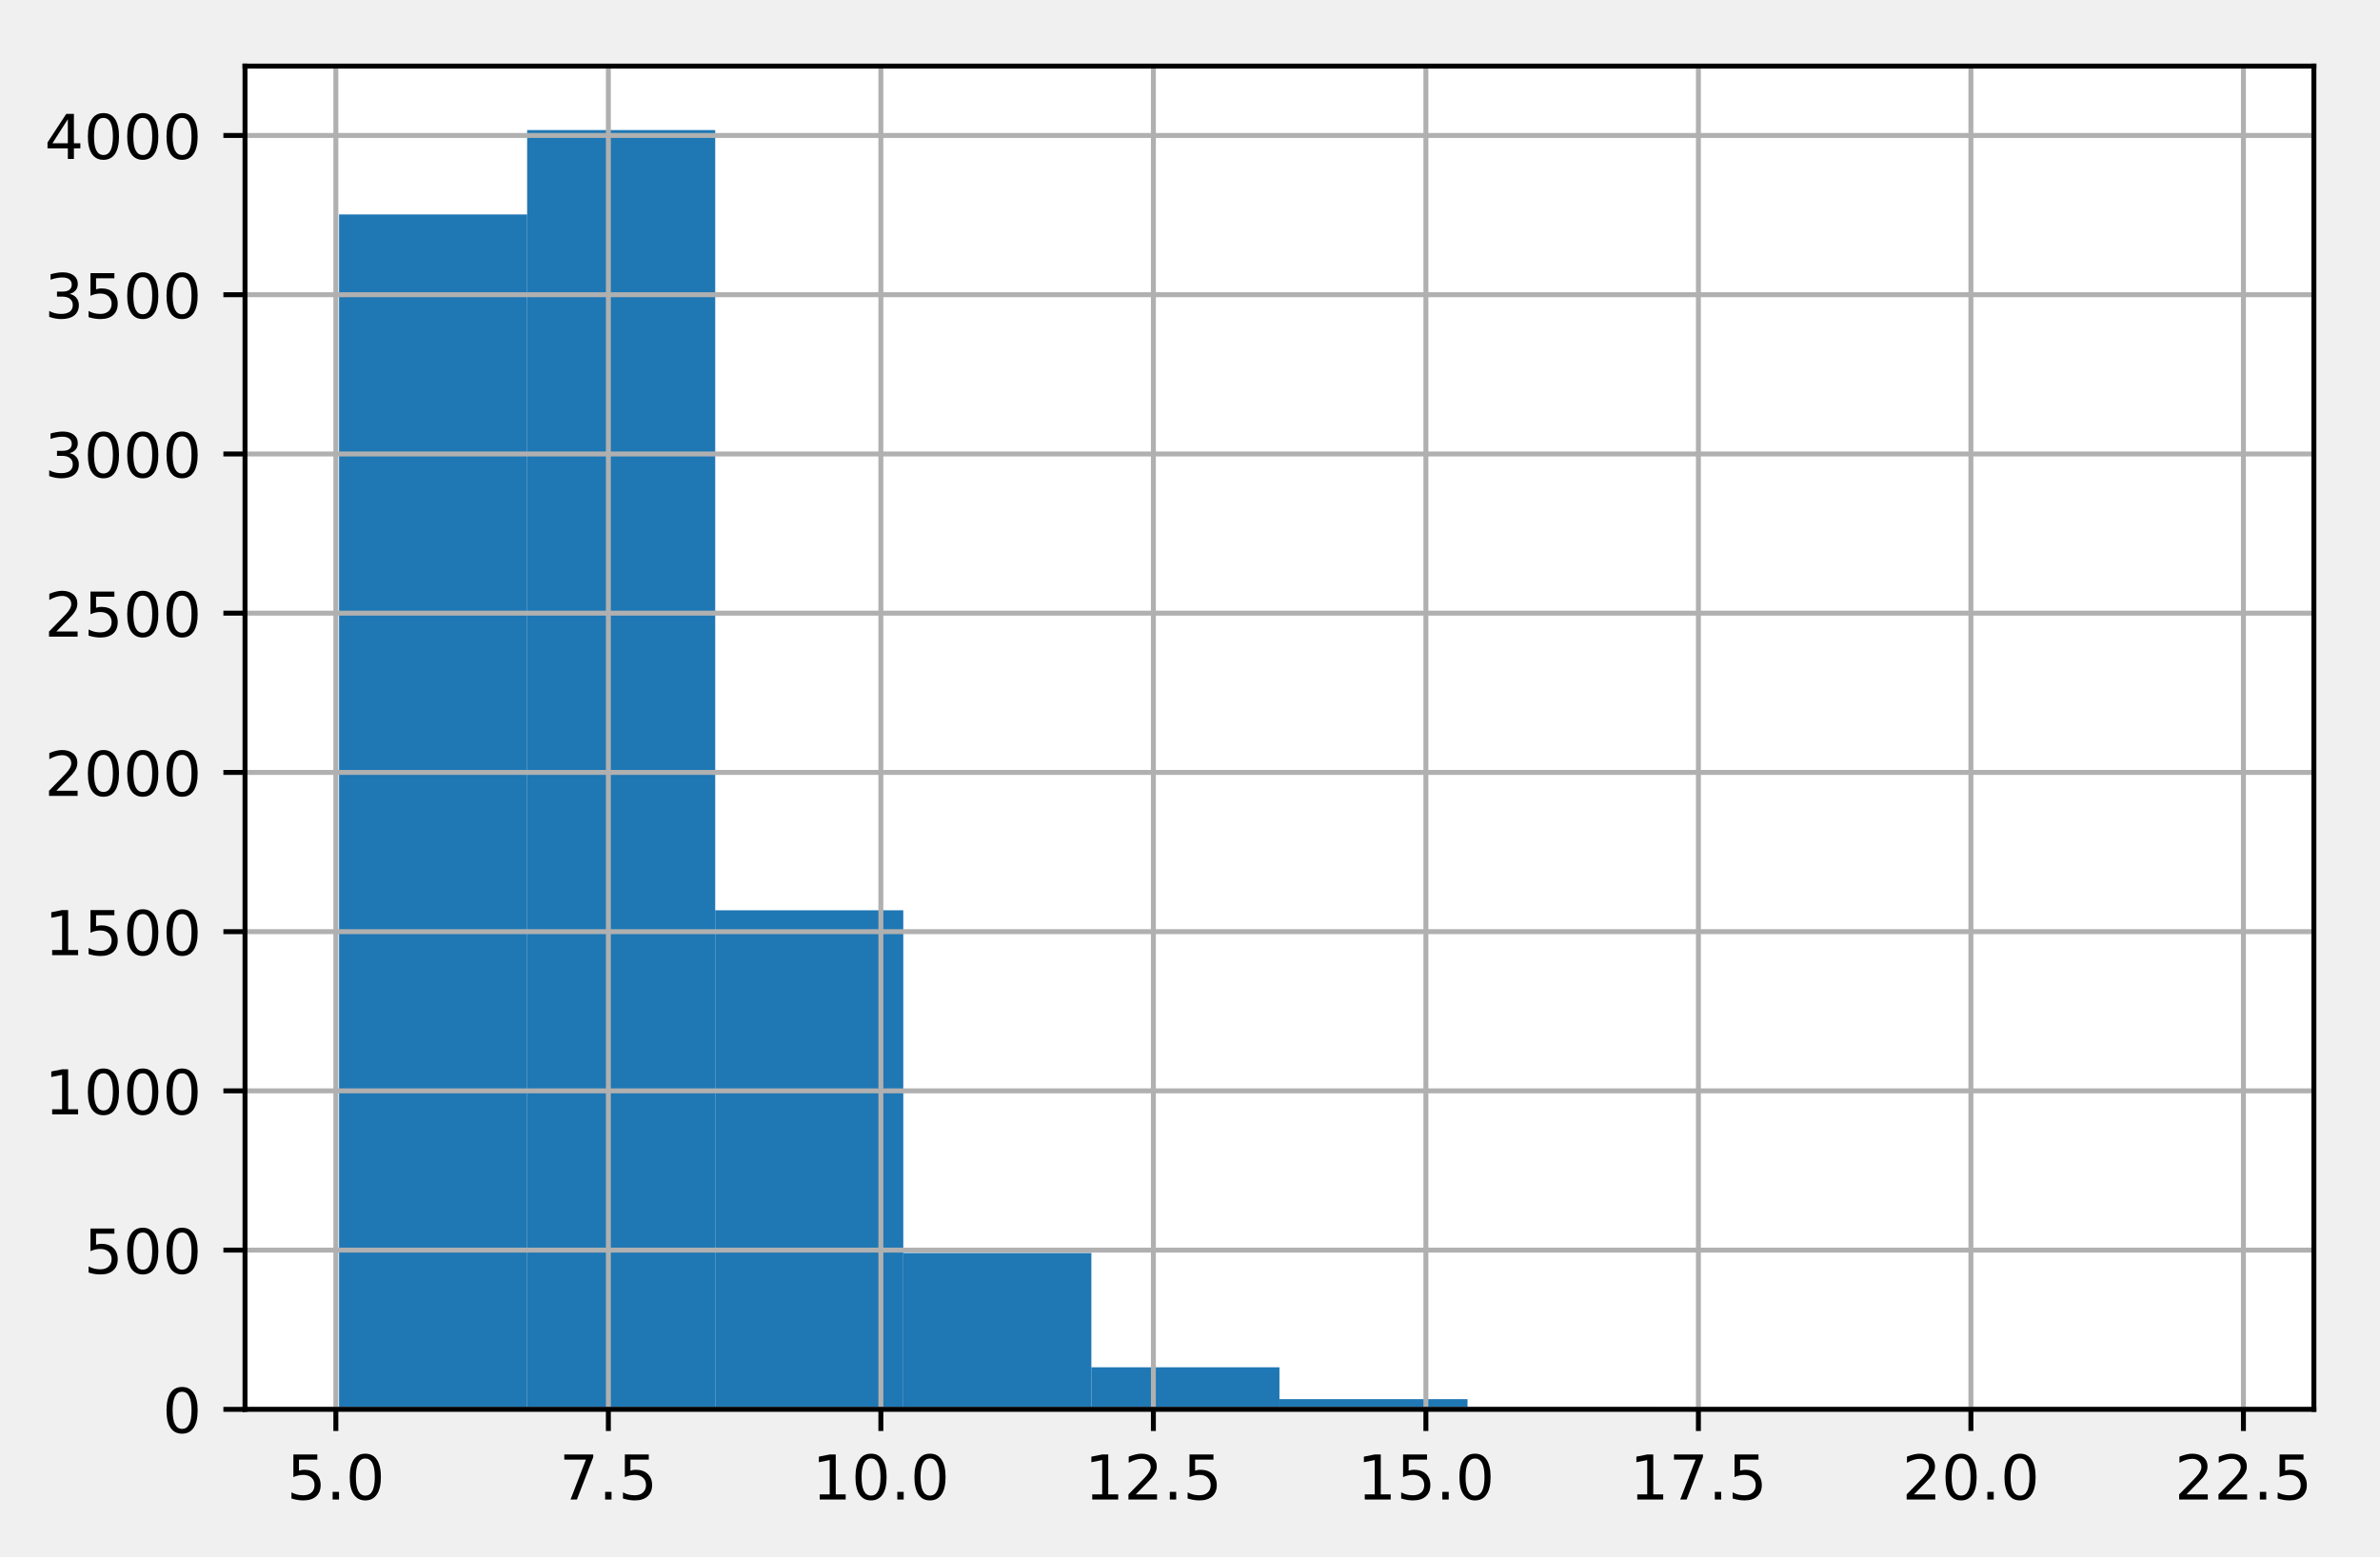
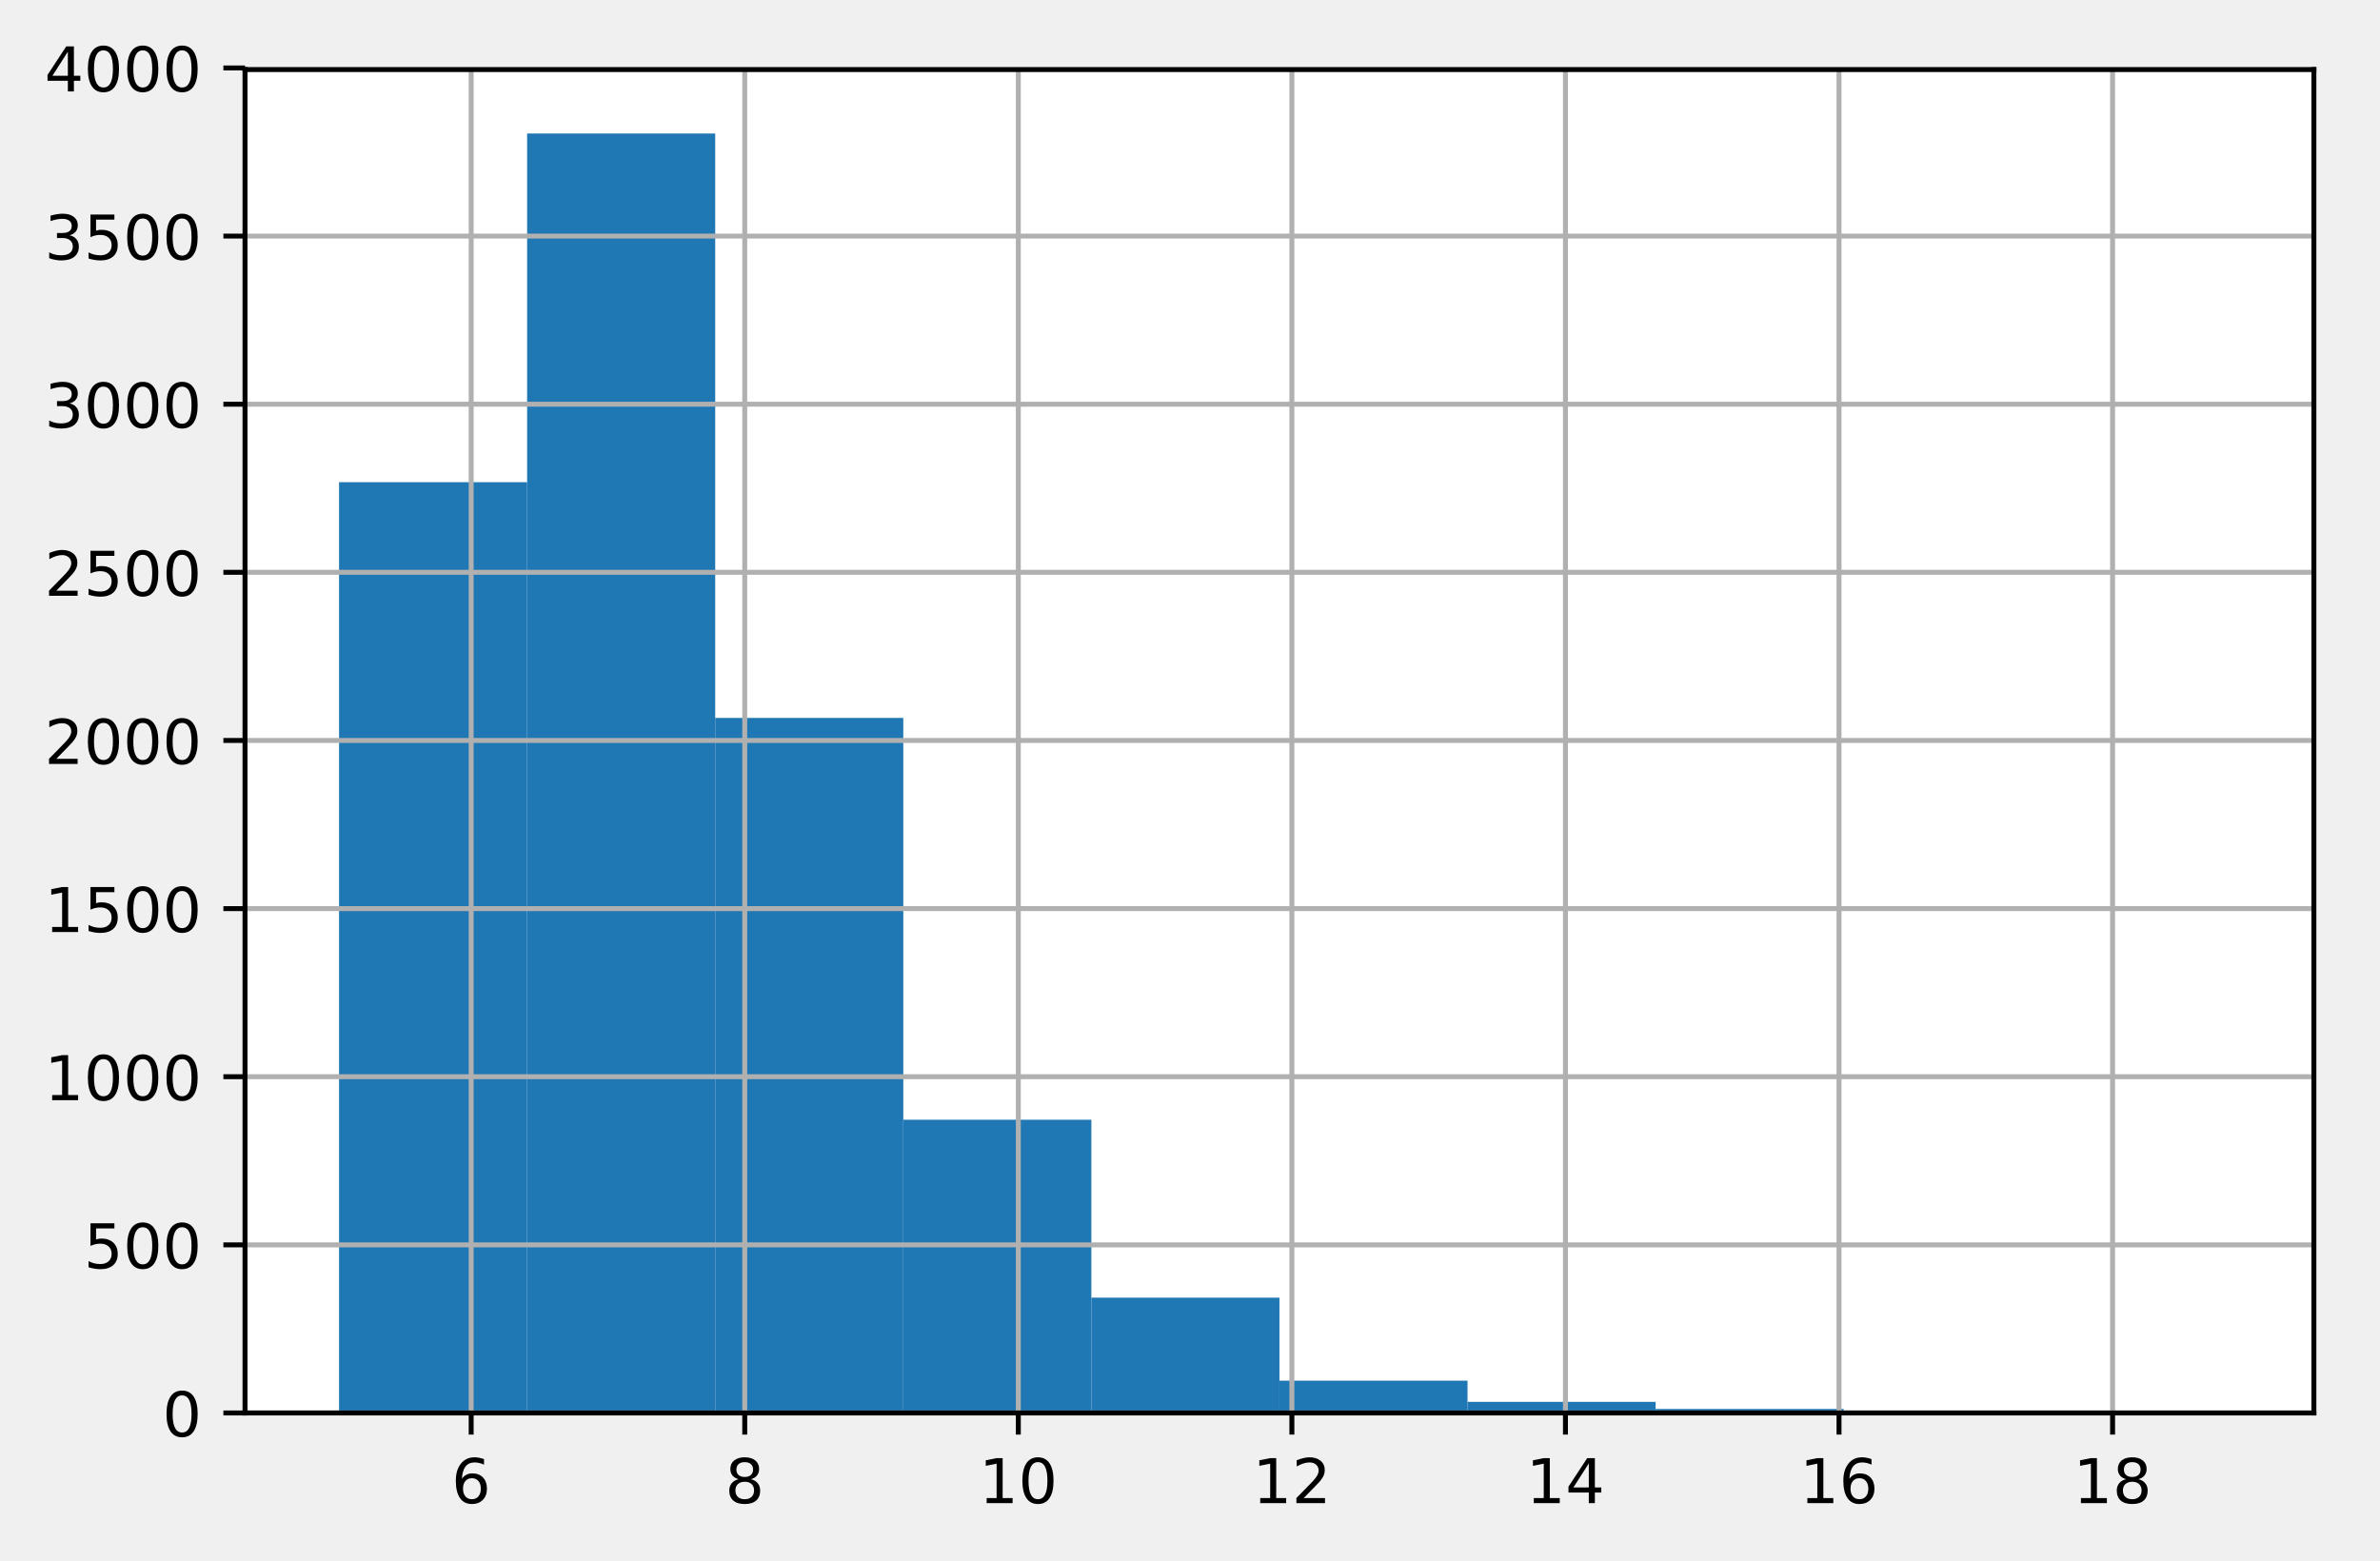
- <svg xmlns="http://www.w3.org/2000/svg" xmlns:xlink="http://www.w3.org/1999/xlink" height="252.018pt" version="1.1" viewBox="0 0 385.15 252.018" width="385.15pt">
+ <svg xmlns="http://www.w3.org/2000/svg" xmlns:xlink="http://www.w3.org/1999/xlink" height="252.576pt" version="1.1" viewBox="0 0 385.15 252.576" width="385.15pt">
  <defs>
    <style type="text/css">
*{stroke-linecap:butt;stroke-linejoin:round;}
  </style>
  </defs>
  <g id="figure_1">
    <g id="patch_1">
-       <path d="M -0 252.018  L 385.15 252.018  L 385.15 0  L -0 0  z " style="fill:none;" />
+       <path d="M -0 252.576  L 385.15 252.576  L 385.15 0  L -0 0  z " style="fill:none;" />
    </g>
    <g id="axes_1">
      <g id="patch_2">
-         <path d="M 39.65 228.14  L 374.45 228.14  L 374.45 10.7  L 39.65 10.7  z " style="fill:#ffffff;" />
+         <path d="M 39.65 228.698  L 374.45 228.698  L 374.45 11.258  L 39.65 11.258  z " style="fill:#ffffff;" />
      </g>
      <g id="patch_3">
-         <path clip-path="url(#pa275480038)" d="M 54.868 228.14  L 85.305 228.14  L 85.305 34.716  L 54.868 34.716  z " style="fill:#1f77b4;" />
+         <path clip-path="url(#p4408f7c7d6)" d="M 54.868 228.698  L 85.305 228.698  L 85.305 78.05  L 54.868 78.05  z " style="fill:#1f77b4;" />
      </g>
      <g id="patch_4">
-         <path clip-path="url(#pa275480038)" d="M 85.305 228.14  L 115.741 228.14  L 115.741 21.054  L 85.305 21.054  z " style="fill:#1f77b4;" />
+         <path clip-path="url(#p4408f7c7d6)" d="M 85.305 228.698  L 115.741 228.698  L 115.741 21.612  L 85.305 21.612  z " style="fill:#1f77b4;" />
      </g>
      <g id="patch_5">
-         <path clip-path="url(#pa275480038)" d="M 115.741 228.14  L 146.177 228.14  L 146.177 147.357  L 115.741 147.357  z " style="fill:#1f77b4;" />
+         <path clip-path="url(#p4408f7c7d6)" d="M 115.741 228.698  L 146.177 228.698  L 146.177 116.202  L 115.741 116.202  z " style="fill:#1f77b4;" />
      </g>
      <g id="patch_6">
-         <path clip-path="url(#pa275480038)" d="M 146.177 228.14  L 176.614 228.14  L 176.614 202.828  L 146.177 202.828  z " style="fill:#1f77b4;" />
+         <path clip-path="url(#p4408f7c7d6)" d="M 146.177 228.698  L 176.614 228.698  L 176.614 181.239  L 146.177 181.239  z " style="fill:#1f77b4;" />
      </g>
      <g id="patch_7">
-         <path clip-path="url(#pa275480038)" d="M 176.614 228.14  L 207.05 228.14  L 207.05 221.335  L 176.614 221.335  z " style="fill:#1f77b4;" />
+         <path clip-path="url(#p4408f7c7d6)" d="M 176.614 228.698  L 207.05 228.698  L 207.05 210.03  L 176.614 210.03  z " style="fill:#1f77b4;" />
      </g>
      <g id="patch_8">
-         <path clip-path="url(#pa275480038)" d="M 207.05 228.14  L 237.486 228.14  L 237.486 226.49  L 207.05 226.49  z " style="fill:#1f77b4;" />
+         <path clip-path="url(#p4408f7c7d6)" d="M 207.05 228.698  L 237.486 228.698  L 237.486 223.473  L 207.05 223.473  z " style="fill:#1f77b4;" />
      </g>
      <g id="patch_9">
-         <path clip-path="url(#pa275480038)" d="M 237.486 228.14  L 267.923 228.14  L 267.923 227.831  L 237.486 227.831  z " style="fill:#1f77b4;" />
+         <path clip-path="url(#p4408f7c7d6)" d="M 237.486 228.698  L 267.923 228.698  L 267.923 226.902  L 237.486 226.902  z " style="fill:#1f77b4;" />
      </g>
      <g id="patch_10">
-         <path clip-path="url(#pa275480038)" d="M 267.923 228.14  L 298.359 228.14  L 298.359 228.088  L 267.923 228.088  z " style="fill:#1f77b4;" />
+         <path clip-path="url(#p4408f7c7d6)" d="M 267.923 228.698  L 298.359 228.698  L 298.359 228.045  L 267.923 228.045  z " style="fill:#1f77b4;" />
      </g>
      <g id="patch_11">
-         <path clip-path="url(#pa275480038)" d="M 298.359 228.14  L 328.795 228.14  L 328.795 228.088  L 298.359 228.088  z " style="fill:#1f77b4;" />
+         <path clip-path="url(#p4408f7c7d6)" d="M 298.359 228.698  L 328.795 228.698  L 328.795 228.698  L 298.359 228.698  z " style="fill:#1f77b4;" />
      </g>
      <g id="patch_12">
-         <path clip-path="url(#pa275480038)" d="M 328.795 228.14  L 359.232 228.14  L 359.232 228.088  L 328.795 228.088  z " style="fill:#1f77b4;" />
+         <path clip-path="url(#p4408f7c7d6)" d="M 328.795 228.698  L 359.232 228.698  L 359.232 228.48  L 328.795 228.48  z " style="fill:#1f77b4;" />
      </g>
      <g id="matplotlib.axis_1">
        <g id="xtick_1">
          <g id="line2d_1">
-             <path clip-path="url(#pa275480038)" d="M 54.35 228.14  L 54.35 10.7  " style="fill:none;stroke:#b0b0b0;stroke-linecap:square;stroke-width:0.8;" />
+             <path clip-path="url(#p4408f7c7d6)" d="M 76.249 228.698  L 76.249 11.258  " style="fill:none;stroke:#b0b0b0;stroke-linecap:square;stroke-width:0.8;" />
          </g>
          <g id="line2d_2">
            <defs>
-               <path d="M 0 0  L 0 3.5  " id="m727f5067a8" style="stroke:#000000;stroke-width:0.8;" />
-             </defs>
-             <g>
-               <use style="stroke:#000000;stroke-width:0.8;" x="54.35" xlink:href="#m727f5067a8" y="228.14" />
+               <path d="M 0 0  L 0 3.5  " id="mef7805adc8" style="stroke:#000000;stroke-width:0.8;" />
+             </defs>
+             <g>
+               <use style="stroke:#000000;stroke-width:0.8;" x="76.249" xlink:href="#mef7805adc8" y="228.698" />
            </g>
          </g>
          <g id="text_1">
            <defs>
-               <path d="M 10.797 72.906  L 49.516 72.906  L 49.516 64.594  L 19.828 64.594  L 19.828 46.734  Q 21.969 47.469 24.109 47.828  Q 26.266 48.188 28.422 48.188  Q 40.625 48.188 47.75 41.5  Q 54.891 34.812 54.891 23.391  Q 54.891 11.625 47.562 5.094  Q 40.234 -1.422 26.906 -1.422  Q 22.312 -1.422 17.547 -0.641  Q 12.797 0.141 7.719 1.703  L 7.719 11.625  Q 12.109 9.234 16.797 8.062  Q 21.484 6.891 26.703 6.891  Q 35.156 6.891 40.078 11.328  Q 45.016 15.766 45.016 23.391  Q 45.016 31 40.078 35.438  Q 35.156 39.891 26.703 39.891  Q 22.75 39.891 18.812 39.016  Q 14.891 38.141 10.797 36.281  z " id="DejaVuSans-35" />
-               <path d="M 10.688 12.406  L 21 12.406  L 21 0  L 10.688 0  z " id="DejaVuSans-2e" />
-               <path d="M 31.781 66.406  Q 24.172 66.406 20.328 58.906  Q 16.5 51.422 16.5 36.375  Q 16.5 21.391 20.328 13.891  Q 24.172 6.391 31.781 6.391  Q 39.453 6.391 43.281 13.891  Q 47.125 21.391 47.125 36.375  Q 47.125 51.422 43.281 58.906  Q 39.453 66.406 31.781 66.406  z M 31.781 74.219  Q 44.047 74.219 50.516 64.516  Q 56.984 54.828 56.984 36.375  Q 56.984 17.969 50.516 8.266  Q 44.047 -1.422 31.781 -1.422  Q 19.531 -1.422 13.062 8.266  Q 6.594 17.969 6.594 36.375  Q 6.594 54.828 13.062 64.516  Q 19.531 74.219 31.781 74.219  z " id="DejaVuSans-30" />
-             </defs>
-             <g transform="translate(46.39826 242.7384)scale(0.1 -0.1)">
-               <use xlink:href="#DejaVuSans-35" />
-               <use x="63.623" xlink:href="#DejaVuSans-2e" />
-               <use x="95.41" xlink:href="#DejaVuSans-30" />
+               <path d="M 33.016 40.375  Q 26.375 40.375 22.484 35.828  Q 18.609 31.297 18.609 23.391  Q 18.609 15.531 22.484 10.953  Q 26.375 6.391 33.016 6.391  Q 39.656 6.391 43.531 10.953  Q 47.406 15.531 47.406 23.391  Q 47.406 31.297 43.531 35.828  Q 39.656 40.375 33.016 40.375  z M 52.594 71.297  L 52.594 62.312  Q 48.875 64.062 45.094 64.984  Q 41.312 65.922 37.594 65.922  Q 27.828 65.922 22.672 59.328  Q 17.531 52.734 16.797 39.406  Q 19.672 43.656 24.016 45.922  Q 28.375 48.188 33.594 48.188  Q 44.578 48.188 50.953 41.516  Q 57.328 34.859 57.328 23.391  Q 57.328 12.156 50.688 5.359  Q 44.047 -1.422 33.016 -1.422  Q 20.359 -1.422 13.672 8.266  Q 6.984 17.969 6.984 36.375  Q 6.984 53.656 15.188 63.938  Q 23.391 74.219 37.203 74.219  Q 40.922 74.219 44.703 73.484  Q 48.484 72.75 52.594 71.297  z " id="DejaVuSans-54" />
+             </defs>
+             <g transform="translate(73.06754 243.2962)scale(0.1 -0.1)">
+               <use xlink:href="#DejaVuSans-54" />
            </g>
          </g>
        </g>
        <g id="xtick_2">
          <g id="line2d_3">
-             <path clip-path="url(#pa275480038)" d="M 98.45 228.14  L 98.45 10.7  " style="fill:none;stroke:#b0b0b0;stroke-linecap:square;stroke-width:0.8;" />
+             <path clip-path="url(#p4408f7c7d6)" d="M 120.52 228.698  L 120.52 11.258  " style="fill:none;stroke:#b0b0b0;stroke-linecap:square;stroke-width:0.8;" />
          </g>
          <g id="line2d_4">
            <g>
-               <use style="stroke:#000000;stroke-width:0.8;" x="98.45" xlink:href="#m727f5067a8" y="228.14" />
+               <use style="stroke:#000000;stroke-width:0.8;" x="120.52" xlink:href="#mef7805adc8" y="228.698" />
            </g>
          </g>
          <g id="text_2">
            <defs>
-               <path d="M 8.203 72.906  L 55.078 72.906  L 55.078 68.703  L 28.609 0  L 18.312 0  L 43.219 64.594  L 8.203 64.594  z " id="DejaVuSans-37" />
-             </defs>
-             <g transform="translate(90.49803 242.7384)scale(0.1 -0.1)">
-               <use xlink:href="#DejaVuSans-37" />
-               <use x="63.623" xlink:href="#DejaVuSans-2e" />
-               <use x="95.41" xlink:href="#DejaVuSans-35" />
+               <path d="M 31.781 34.625  Q 24.75 34.625 20.719 30.859  Q 16.703 27.094 16.703 20.516  Q 16.703 13.922 20.719 10.156  Q 24.75 6.391 31.781 6.391  Q 38.812 6.391 42.859 10.172  Q 46.922 13.969 46.922 20.516  Q 46.922 27.094 42.891 30.859  Q 38.875 34.625 31.781 34.625  z M 21.922 38.812  Q 15.578 40.375 12.031 44.719  Q 8.5 49.078 8.5 55.328  Q 8.5 64.062 14.719 69.141  Q 20.953 74.219 31.781 74.219  Q 42.672 74.219 48.875 69.141  Q 55.078 64.062 55.078 55.328  Q 55.078 49.078 51.531 44.719  Q 48 40.375 41.703 38.812  Q 48.828 37.156 52.797 32.312  Q 56.781 27.484 56.781 20.516  Q 56.781 9.906 50.312 4.234  Q 43.844 -1.422 31.781 -1.422  Q 19.734 -1.422 13.25 4.234  Q 6.781 9.906 6.781 20.516  Q 6.781 27.484 10.781 32.312  Q 14.797 37.156 21.922 38.812  z M 18.312 54.391  Q 18.312 48.734 21.844 45.562  Q 25.391 42.391 31.781 42.391  Q 38.141 42.391 41.719 45.562  Q 45.312 48.734 45.312 54.391  Q 45.312 60.062 41.719 63.234  Q 38.141 66.406 31.781 66.406  Q 25.391 66.406 21.844 63.234  Q 18.312 60.062 18.312 54.391  z " id="DejaVuSans-56" />
+             </defs>
+             <g transform="translate(117.3386 243.2962)scale(0.1 -0.1)">
+               <use xlink:href="#DejaVuSans-56" />
            </g>
          </g>
        </g>
        <g id="xtick_3">
          <g id="line2d_5">
-             <path clip-path="url(#pa275480038)" d="M 142.549 228.14  L 142.549 10.7  " style="fill:none;stroke:#b0b0b0;stroke-linecap:square;stroke-width:0.8;" />
+             <path clip-path="url(#p4408f7c7d6)" d="M 164.791 228.698  L 164.791 11.258  " style="fill:none;stroke:#b0b0b0;stroke-linecap:square;stroke-width:0.8;" />
          </g>
          <g id="line2d_6">
            <g>
-               <use style="stroke:#000000;stroke-width:0.8;" x="142.549" xlink:href="#m727f5067a8" y="228.14" />
+               <use style="stroke:#000000;stroke-width:0.8;" x="164.791" xlink:href="#mef7805adc8" y="228.698" />
            </g>
          </g>
          <g id="text_3">
            <defs>
-               <path d="M 12.406 8.297  L 28.516 8.297  L 28.516 63.922  L 10.984 60.406  L 10.984 69.391  L 28.422 72.906  L 38.281 72.906  L 38.281 8.297  L 54.391 8.297  L 54.391 0  L 12.406 0  z " id="DejaVuSans-31" />
-             </defs>
-             <g transform="translate(131.4166 242.7384)scale(0.1 -0.1)">
-               <use xlink:href="#DejaVuSans-31" />
-               <use x="63.623" xlink:href="#DejaVuSans-30" />
-               <use x="127.246" xlink:href="#DejaVuSans-2e" />
-               <use x="159.033" xlink:href="#DejaVuSans-30" />
+               <path d="M 12.406 8.297  L 28.516 8.297  L 28.516 63.922  L 10.984 60.406  L 10.984 69.391  L 28.422 72.906  L 38.281 72.906  L 38.281 8.297  L 54.391 8.297  L 54.391 0  L 12.406 0  z " id="DejaVuSans-49" />
+               <path d="M 31.781 66.406  Q 24.172 66.406 20.328 58.906  Q 16.5 51.422 16.5 36.375  Q 16.5 21.391 20.328 13.891  Q 24.172 6.391 31.781 6.391  Q 39.453 6.391 43.281 13.891  Q 47.125 21.391 47.125 36.375  Q 47.125 51.422 43.281 58.906  Q 39.453 66.406 31.781 66.406  z M 31.781 74.219  Q 44.047 74.219 50.516 64.516  Q 56.984 54.828 56.984 36.375  Q 56.984 17.969 50.516 8.266  Q 44.047 -1.422 31.781 -1.422  Q 19.531 -1.422 13.062 8.266  Q 6.594 17.969 6.594 36.375  Q 6.594 54.828 13.062 64.516  Q 19.531 74.219 31.781 74.219  z " id="DejaVuSans-48" />
+             </defs>
+             <g transform="translate(158.4284 243.2962)scale(0.1 -0.1)">
+               <use xlink:href="#DejaVuSans-49" />
+               <use x="63.623" xlink:href="#DejaVuSans-48" />
            </g>
          </g>
        </g>
        <g id="xtick_4">
          <g id="line2d_7">
-             <path clip-path="url(#pa275480038)" d="M 186.649 228.14  L 186.649 10.7  " style="fill:none;stroke:#b0b0b0;stroke-linecap:square;stroke-width:0.8;" />
+             <path clip-path="url(#p4408f7c7d6)" d="M 209.062 228.698  L 209.062 11.258  " style="fill:none;stroke:#b0b0b0;stroke-linecap:square;stroke-width:0.8;" />
          </g>
          <g id="line2d_8">
            <g>
-               <use style="stroke:#000000;stroke-width:0.8;" x="186.649" xlink:href="#m727f5067a8" y="228.14" />
+               <use style="stroke:#000000;stroke-width:0.8;" x="209.062" xlink:href="#mef7805adc8" y="228.698" />
            </g>
          </g>
          <g id="text_4">
            <defs>
-               <path d="M 19.188 8.297  L 53.609 8.297  L 53.609 0  L 7.328 0  L 7.328 8.297  Q 12.938 14.109 22.625 23.891  Q 32.328 33.688 34.812 36.531  Q 39.547 41.844 41.422 45.531  Q 43.312 49.219 43.312 52.781  Q 43.312 58.594 39.234 62.25  Q 35.156 65.922 28.609 65.922  Q 23.969 65.922 18.812 64.312  Q 13.672 62.703 7.812 59.422  L 7.812 69.391  Q 13.766 71.781 18.938 73  Q 24.125 74.219 28.422 74.219  Q 39.75 74.219 46.484 68.547  Q 53.219 62.891 53.219 53.422  Q 53.219 48.922 51.531 44.891  Q 49.859 40.875 45.406 35.406  Q 44.188 33.984 37.641 27.219  Q 31.109 20.453 19.188 8.297  z " id="DejaVuSans-32" />
-             </defs>
-             <g transform="translate(175.5163 242.7384)scale(0.1 -0.1)">
-               <use xlink:href="#DejaVuSans-31" />
-               <use x="63.623" xlink:href="#DejaVuSans-32" />
-               <use x="127.246" xlink:href="#DejaVuSans-2e" />
-               <use x="159.033" xlink:href="#DejaVuSans-35" />
+               <path d="M 19.188 8.297  L 53.609 8.297  L 53.609 0  L 7.328 0  L 7.328 8.297  Q 12.938 14.109 22.625 23.891  Q 32.328 33.688 34.812 36.531  Q 39.547 41.844 41.422 45.531  Q 43.312 49.219 43.312 52.781  Q 43.312 58.594 39.234 62.25  Q 35.156 65.922 28.609 65.922  Q 23.969 65.922 18.812 64.312  Q 13.672 62.703 7.812 59.422  L 7.812 69.391  Q 13.766 71.781 18.938 73  Q 24.125 74.219 28.422 74.219  Q 39.75 74.219 46.484 68.547  Q 53.219 62.891 53.219 53.422  Q 53.219 48.922 51.531 44.891  Q 49.859 40.875 45.406 35.406  Q 44.188 33.984 37.641 27.219  Q 31.109 20.453 19.188 8.297  z " id="DejaVuSans-50" />
+             </defs>
+             <g transform="translate(202.6994 243.2962)scale(0.1 -0.1)">
+               <use xlink:href="#DejaVuSans-49" />
+               <use x="63.623" xlink:href="#DejaVuSans-50" />
            </g>
          </g>
        </g>
        <g id="xtick_5">
          <g id="line2d_9">
-             <path clip-path="url(#pa275480038)" d="M 230.749 228.14  L 230.749 10.7  " style="fill:none;stroke:#b0b0b0;stroke-linecap:square;stroke-width:0.8;" />
+             <path clip-path="url(#p4408f7c7d6)" d="M 253.333 228.698  L 253.333 11.258  " style="fill:none;stroke:#b0b0b0;stroke-linecap:square;stroke-width:0.8;" />
          </g>
          <g id="line2d_10">
            <g>
-               <use style="stroke:#000000;stroke-width:0.8;" x="230.749" xlink:href="#m727f5067a8" y="228.14" />
+               <use style="stroke:#000000;stroke-width:0.8;" x="253.333" xlink:href="#mef7805adc8" y="228.698" />
            </g>
          </g>
          <g id="text_5">
-             <g transform="translate(219.6161 242.7384)scale(0.1 -0.1)">
-               <use xlink:href="#DejaVuSans-31" />
-               <use x="63.623" xlink:href="#DejaVuSans-35" />
-               <use x="127.246" xlink:href="#DejaVuSans-2e" />
-               <use x="159.033" xlink:href="#DejaVuSans-30" />
+             <defs>
+               <path d="M 37.797 64.312  L 12.891 25.391  L 37.797 25.391  z M 35.203 72.906  L 47.609 72.906  L 47.609 25.391  L 58.016 25.391  L 58.016 17.188  L 47.609 17.188  L 47.609 0  L 37.797 0  L 37.797 17.188  L 4.891 17.188  L 4.891 26.703  z " id="DejaVuSans-52" />
+             </defs>
+             <g transform="translate(246.9705 243.2962)scale(0.1 -0.1)">
+               <use xlink:href="#DejaVuSans-49" />
+               <use x="63.623" xlink:href="#DejaVuSans-52" />
            </g>
          </g>
        </g>
        <g id="xtick_6">
          <g id="line2d_11">
-             <path clip-path="url(#pa275480038)" d="M 274.849 228.14  L 274.849 10.7  " style="fill:none;stroke:#b0b0b0;stroke-linecap:square;stroke-width:0.8;" />
+             <path clip-path="url(#p4408f7c7d6)" d="M 297.604 228.698  L 297.604 11.258  " style="fill:none;stroke:#b0b0b0;stroke-linecap:square;stroke-width:0.8;" />
          </g>
          <g id="line2d_12">
            <g>
-               <use style="stroke:#000000;stroke-width:0.8;" x="274.849" xlink:href="#m727f5067a8" y="228.14" />
+               <use style="stroke:#000000;stroke-width:0.8;" x="297.604" xlink:href="#mef7805adc8" y="228.698" />
            </g>
          </g>
          <g id="text_6">
-             <g transform="translate(263.7159 242.7384)scale(0.1 -0.1)">
-               <use xlink:href="#DejaVuSans-31" />
-               <use x="63.623" xlink:href="#DejaVuSans-37" />
-               <use x="127.246" xlink:href="#DejaVuSans-2e" />
-               <use x="159.033" xlink:href="#DejaVuSans-35" />
+             <g transform="translate(291.2415 243.2962)scale(0.1 -0.1)">
+               <use xlink:href="#DejaVuSans-49" />
+               <use x="63.623" xlink:href="#DejaVuSans-54" />
            </g>
          </g>
        </g>
        <g id="xtick_7">
          <g id="line2d_13">
-             <path clip-path="url(#pa275480038)" d="M 318.948 228.14  L 318.948 10.7  " style="fill:none;stroke:#b0b0b0;stroke-linecap:square;stroke-width:0.8;" />
+             <path clip-path="url(#p4408f7c7d6)" d="M 341.875 228.698  L 341.875 11.258  " style="fill:none;stroke:#b0b0b0;stroke-linecap:square;stroke-width:0.8;" />
          </g>
          <g id="line2d_14">
            <g>
-               <use style="stroke:#000000;stroke-width:0.8;" x="318.948" xlink:href="#m727f5067a8" y="228.14" />
+               <use style="stroke:#000000;stroke-width:0.8;" x="341.875" xlink:href="#mef7805adc8" y="228.698" />
            </g>
          </g>
          <g id="text_7">
-             <g transform="translate(307.8156 242.7384)scale(0.1 -0.1)">
-               <use xlink:href="#DejaVuSans-32" />
-               <use x="63.623" xlink:href="#DejaVuSans-30" />
-               <use x="127.246" xlink:href="#DejaVuSans-2e" />
-               <use x="159.033" xlink:href="#DejaVuSans-30" />
-             </g>
-           </g>
-         </g>
-         <g id="xtick_8">
-           <g id="line2d_15">
-             <path clip-path="url(#pa275480038)" d="M 363.048 228.14  L 363.048 10.7  " style="fill:none;stroke:#b0b0b0;stroke-linecap:square;stroke-width:0.8;" />
-           </g>
-           <g id="line2d_16">
-             <g>
-               <use style="stroke:#000000;stroke-width:0.8;" x="363.048" xlink:href="#m727f5067a8" y="228.14" />
-             </g>
-           </g>
-           <g id="text_8">
-             <g transform="translate(351.9154 242.7384)scale(0.1 -0.1)">
-               <use xlink:href="#DejaVuSans-32" />
-               <use x="63.623" xlink:href="#DejaVuSans-32" />
-               <use x="127.246" xlink:href="#DejaVuSans-2e" />
-               <use x="159.033" xlink:href="#DejaVuSans-35" />
+             <g transform="translate(335.5126 243.2962)scale(0.1 -0.1)">
+               <use xlink:href="#DejaVuSans-49" />
+               <use x="63.623" xlink:href="#DejaVuSans-56" />
            </g>
          </g>
        </g>
      </g>
      <g id="matplotlib.axis_2">
        <g id="ytick_1">
+           <g id="line2d_15">
+             <path clip-path="url(#p4408f7c7d6)" d="M 39.65 228.698  L 374.45 228.698  " style="fill:none;stroke:#b0b0b0;stroke-linecap:square;stroke-width:0.8;" />
+           </g>
+           <g id="line2d_16">
+             <defs>
+               <path d="M 0 0  L -3.5 0  " id="mc14fed74ee" style="stroke:#000000;stroke-width:0.8;" />
+             </defs>
+             <g>
+               <use style="stroke:#000000;stroke-width:0.8;" x="39.65" xlink:href="#mc14fed74ee" y="228.698" />
+             </g>
+           </g>
+           <g id="text_8">
+             <g transform="translate(26.2875 232.497)scale(0.1 -0.1)">
+               <use xlink:href="#DejaVuSans-48" />
+             </g>
+           </g>
+         </g>
+         <g id="ytick_2">
          <g id="line2d_17">
-             <path clip-path="url(#pa275480038)" d="M 39.65 228.14  L 374.45 228.14  " style="fill:none;stroke:#b0b0b0;stroke-linecap:square;stroke-width:0.8;" />
+             <path clip-path="url(#p4408f7c7d6)" d="M 39.65 201.485  L 374.45 201.485  " style="fill:none;stroke:#b0b0b0;stroke-linecap:square;stroke-width:0.8;" />
          </g>
          <g id="line2d_18">
-             <defs>
-               <path d="M 0 0  L -3.5 0  " id="m32fafc30b2" style="stroke:#000000;stroke-width:0.8;" />
-             </defs>
-             <g>
-               <use style="stroke:#000000;stroke-width:0.8;" x="39.65" xlink:href="#m32fafc30b2" y="228.14" />
+             <g>
+               <use style="stroke:#000000;stroke-width:0.8;" x="39.65" xlink:href="#mc14fed74ee" y="201.485" />
            </g>
          </g>
          <g id="text_9">
-             <g transform="translate(26.2875 231.9392)scale(0.1 -0.1)">
-               <use xlink:href="#DejaVuSans-30" />
-             </g>
-           </g>
-         </g>
-         <g id="ytick_2">
+             <defs>
+               <path d="M 10.797 72.906  L 49.516 72.906  L 49.516 64.594  L 19.828 64.594  L 19.828 46.734  Q 21.969 47.469 24.109 47.828  Q 26.266 48.188 28.422 48.188  Q 40.625 48.188 47.75 41.5  Q 54.891 34.812 54.891 23.391  Q 54.891 11.625 47.562 5.094  Q 40.234 -1.422 26.906 -1.422  Q 22.312 -1.422 17.547 -0.641  Q 12.797 0.141 7.719 1.703  L 7.719 11.625  Q 12.109 9.234 16.797 8.062  Q 21.484 6.891 26.703 6.891  Q 35.156 6.891 40.078 11.328  Q 45.016 15.766 45.016 23.391  Q 45.016 31 40.078 35.438  Q 35.156 39.891 26.703 39.891  Q 22.75 39.891 18.812 39.016  Q 14.891 38.141 10.797 36.281  z " id="DejaVuSans-53" />
+             </defs>
+             <g transform="translate(13.5625 205.2846)scale(0.1 -0.1)">
+               <use xlink:href="#DejaVuSans-53" />
+               <use x="63.623" xlink:href="#DejaVuSans-48" />
+               <use x="127.246" xlink:href="#DejaVuSans-48" />
+             </g>
+           </g>
+         </g>
+         <g id="ytick_3">
          <g id="line2d_19">
-             <path clip-path="url(#pa275480038)" d="M 39.65 202.364  L 374.45 202.364  " style="fill:none;stroke:#b0b0b0;stroke-linecap:square;stroke-width:0.8;" />
+             <path clip-path="url(#p4408f7c7d6)" d="M 39.65 174.273  L 374.45 174.273  " style="fill:none;stroke:#b0b0b0;stroke-linecap:square;stroke-width:0.8;" />
          </g>
          <g id="line2d_20">
            <g>
-               <use style="stroke:#000000;stroke-width:0.8;" x="39.65" xlink:href="#m32fafc30b2" y="202.364" />
+               <use style="stroke:#000000;stroke-width:0.8;" x="39.65" xlink:href="#mc14fed74ee" y="174.273" />
            </g>
          </g>
          <g id="text_10">
-             <g transform="translate(13.5625 206.1631)scale(0.1 -0.1)">
-               <use xlink:href="#DejaVuSans-35" />
-               <use x="63.623" xlink:href="#DejaVuSans-30" />
-               <use x="127.246" xlink:href="#DejaVuSans-30" />
-             </g>
-           </g>
-         </g>
-         <g id="ytick_3">
+             <g transform="translate(7.2 178.0723)scale(0.1 -0.1)">
+               <use xlink:href="#DejaVuSans-49" />
+               <use x="63.623" xlink:href="#DejaVuSans-48" />
+               <use x="127.246" xlink:href="#DejaVuSans-48" />
+               <use x="190.869" xlink:href="#DejaVuSans-48" />
+             </g>
+           </g>
+         </g>
+         <g id="ytick_4">
          <g id="line2d_21">
-             <path clip-path="url(#pa275480038)" d="M 39.65 176.588  L 374.45 176.588  " style="fill:none;stroke:#b0b0b0;stroke-linecap:square;stroke-width:0.8;" />
+             <path clip-path="url(#p4408f7c7d6)" d="M 39.65 147.061  L 374.45 147.061  " style="fill:none;stroke:#b0b0b0;stroke-linecap:square;stroke-width:0.8;" />
          </g>
          <g id="line2d_22">
            <g>
-               <use style="stroke:#000000;stroke-width:0.8;" x="39.65" xlink:href="#m32fafc30b2" y="176.588" />
+               <use style="stroke:#000000;stroke-width:0.8;" x="39.65" xlink:href="#mc14fed74ee" y="147.061" />
            </g>
          </g>
          <g id="text_11">
-             <g transform="translate(7.2 180.3869)scale(0.1 -0.1)">
-               <use xlink:href="#DejaVuSans-31" />
-               <use x="63.623" xlink:href="#DejaVuSans-30" />
-               <use x="127.246" xlink:href="#DejaVuSans-30" />
-               <use x="190.869" xlink:href="#DejaVuSans-30" />
-             </g>
-           </g>
-         </g>
-         <g id="ytick_4">
+             <g transform="translate(7.2 150.86)scale(0.1 -0.1)">
+               <use xlink:href="#DejaVuSans-49" />
+               <use x="63.623" xlink:href="#DejaVuSans-53" />
+               <use x="127.246" xlink:href="#DejaVuSans-48" />
+               <use x="190.869" xlink:href="#DejaVuSans-48" />
+             </g>
+           </g>
+         </g>
+         <g id="ytick_5">
          <g id="line2d_23">
-             <path clip-path="url(#pa275480038)" d="M 39.65 150.812  L 374.45 150.812  " style="fill:none;stroke:#b0b0b0;stroke-linecap:square;stroke-width:0.8;" />
+             <path clip-path="url(#p4408f7c7d6)" d="M 39.65 119.848  L 374.45 119.848  " style="fill:none;stroke:#b0b0b0;stroke-linecap:square;stroke-width:0.8;" />
          </g>
          <g id="line2d_24">
            <g>
-               <use style="stroke:#000000;stroke-width:0.8;" x="39.65" xlink:href="#m32fafc30b2" y="150.812" />
+               <use style="stroke:#000000;stroke-width:0.8;" x="39.65" xlink:href="#mc14fed74ee" y="119.848" />
            </g>
          </g>
          <g id="text_12">
-             <g transform="translate(7.2 154.6107)scale(0.1 -0.1)">
-               <use xlink:href="#DejaVuSans-31" />
-               <use x="63.623" xlink:href="#DejaVuSans-35" />
-               <use x="127.246" xlink:href="#DejaVuSans-30" />
-               <use x="190.869" xlink:href="#DejaVuSans-30" />
-             </g>
-           </g>
-         </g>
-         <g id="ytick_5">
+             <g transform="translate(7.2 123.6477)scale(0.1 -0.1)">
+               <use xlink:href="#DejaVuSans-50" />
+               <use x="63.623" xlink:href="#DejaVuSans-48" />
+               <use x="127.246" xlink:href="#DejaVuSans-48" />
+               <use x="190.869" xlink:href="#DejaVuSans-48" />
+             </g>
+           </g>
+         </g>
+         <g id="ytick_6">
          <g id="line2d_25">
-             <path clip-path="url(#pa275480038)" d="M 39.65 125.035  L 374.45 125.035  " style="fill:none;stroke:#b0b0b0;stroke-linecap:square;stroke-width:0.8;" />
+             <path clip-path="url(#p4408f7c7d6)" d="M 39.65 92.636  L 374.45 92.636  " style="fill:none;stroke:#b0b0b0;stroke-linecap:square;stroke-width:0.8;" />
          </g>
          <g id="line2d_26">
            <g>
-               <use style="stroke:#000000;stroke-width:0.8;" x="39.65" xlink:href="#m32fafc30b2" y="125.035" />
+               <use style="stroke:#000000;stroke-width:0.8;" x="39.65" xlink:href="#mc14fed74ee" y="92.636" />
            </g>
          </g>
          <g id="text_13">
-             <g transform="translate(7.2 128.8346)scale(0.1 -0.1)">
-               <use xlink:href="#DejaVuSans-32" />
-               <use x="63.623" xlink:href="#DejaVuSans-30" />
-               <use x="127.246" xlink:href="#DejaVuSans-30" />
-               <use x="190.869" xlink:href="#DejaVuSans-30" />
-             </g>
-           </g>
-         </g>
-         <g id="ytick_6">
+             <g transform="translate(7.2 96.43538)scale(0.1 -0.1)">
+               <use xlink:href="#DejaVuSans-50" />
+               <use x="63.623" xlink:href="#DejaVuSans-53" />
+               <use x="127.246" xlink:href="#DejaVuSans-48" />
+               <use x="190.869" xlink:href="#DejaVuSans-48" />
+             </g>
+           </g>
+         </g>
+         <g id="ytick_7">
          <g id="line2d_27">
-             <path clip-path="url(#pa275480038)" d="M 39.65 99.259  L 374.45 99.259  " style="fill:none;stroke:#b0b0b0;stroke-linecap:square;stroke-width:0.8;" />
+             <path clip-path="url(#p4408f7c7d6)" d="M 39.65 65.424  L 374.45 65.424  " style="fill:none;stroke:#b0b0b0;stroke-linecap:square;stroke-width:0.8;" />
          </g>
          <g id="line2d_28">
            <g>
-               <use style="stroke:#000000;stroke-width:0.8;" x="39.65" xlink:href="#m32fafc30b2" y="99.259" />
+               <use style="stroke:#000000;stroke-width:0.8;" x="39.65" xlink:href="#mc14fed74ee" y="65.424" />
            </g>
          </g>
          <g id="text_14">
-             <g transform="translate(7.2 103.0584)scale(0.1 -0.1)">
-               <use xlink:href="#DejaVuSans-32" />
-               <use x="63.623" xlink:href="#DejaVuSans-35" />
-               <use x="127.246" xlink:href="#DejaVuSans-30" />
-               <use x="190.869" xlink:href="#DejaVuSans-30" />
-             </g>
-           </g>
-         </g>
-         <g id="ytick_7">
+             <defs>
+               <path d="M 40.578 39.312  Q 47.656 37.797 51.625 33  Q 55.609 28.219 55.609 21.188  Q 55.609 10.406 48.188 4.484  Q 40.766 -1.422 27.094 -1.422  Q 22.516 -1.422 17.656 -0.516  Q 12.797 0.391 7.625 2.203  L 7.625 11.719  Q 11.719 9.328 16.594 8.109  Q 21.484 6.891 26.812 6.891  Q 36.078 6.891 40.938 10.547  Q 45.797 14.203 45.797 21.188  Q 45.797 27.641 41.281 31.266  Q 36.766 34.906 28.719 34.906  L 20.219 34.906  L 20.219 43.016  L 29.109 43.016  Q 36.375 43.016 40.234 45.922  Q 44.094 48.828 44.094 54.297  Q 44.094 59.906 40.109 62.906  Q 36.141 65.922 28.719 65.922  Q 24.656 65.922 20.016 65.031  Q 15.375 64.156 9.812 62.312  L 9.812 71.094  Q 15.438 72.656 20.344 73.438  Q 25.25 74.219 29.594 74.219  Q 40.828 74.219 47.359 69.109  Q 53.906 64.016 53.906 55.328  Q 53.906 49.266 50.438 45.094  Q 46.969 40.922 40.578 39.312  z " id="DejaVuSans-51" />
+             </defs>
+             <g transform="translate(7.2 69.22307)scale(0.1 -0.1)">
+               <use xlink:href="#DejaVuSans-51" />
+               <use x="63.623" xlink:href="#DejaVuSans-48" />
+               <use x="127.246" xlink:href="#DejaVuSans-48" />
+               <use x="190.869" xlink:href="#DejaVuSans-48" />
+             </g>
+           </g>
+         </g>
+         <g id="ytick_8">
          <g id="line2d_29">
-             <path clip-path="url(#pa275480038)" d="M 39.65 73.483  L 374.45 73.483  " style="fill:none;stroke:#b0b0b0;stroke-linecap:square;stroke-width:0.8;" />
+             <path clip-path="url(#p4408f7c7d6)" d="M 39.65 38.212  L 374.45 38.212  " style="fill:none;stroke:#b0b0b0;stroke-linecap:square;stroke-width:0.8;" />
          </g>
          <g id="line2d_30">
            <g>
-               <use style="stroke:#000000;stroke-width:0.8;" x="39.65" xlink:href="#m32fafc30b2" y="73.483" />
+               <use style="stroke:#000000;stroke-width:0.8;" x="39.65" xlink:href="#mc14fed74ee" y="38.212" />
            </g>
          </g>
          <g id="text_15">
-             <defs>
-               <path d="M 40.578 39.312  Q 47.656 37.797 51.625 33  Q 55.609 28.219 55.609 21.188  Q 55.609 10.406 48.188 4.484  Q 40.766 -1.422 27.094 -1.422  Q 22.516 -1.422 17.656 -0.516  Q 12.797 0.391 7.625 2.203  L 7.625 11.719  Q 11.719 9.328 16.594 8.109  Q 21.484 6.891 26.812 6.891  Q 36.078 6.891 40.938 10.547  Q 45.797 14.203 45.797 21.188  Q 45.797 27.641 41.281 31.266  Q 36.766 34.906 28.719 34.906  L 20.219 34.906  L 20.219 43.016  L 29.109 43.016  Q 36.375 43.016 40.234 45.922  Q 44.094 48.828 44.094 54.297  Q 44.094 59.906 40.109 62.906  Q 36.141 65.922 28.719 65.922  Q 24.656 65.922 20.016 65.031  Q 15.375 64.156 9.812 62.312  L 9.812 71.094  Q 15.438 72.656 20.344 73.438  Q 25.25 74.219 29.594 74.219  Q 40.828 74.219 47.359 69.109  Q 53.906 64.016 53.906 55.328  Q 53.906 49.266 50.438 45.094  Q 46.969 40.922 40.578 39.312  z " id="DejaVuSans-33" />
-             </defs>
-             <g transform="translate(7.2 77.28222)scale(0.1 -0.1)">
-               <use xlink:href="#DejaVuSans-33" />
-               <use x="63.623" xlink:href="#DejaVuSans-30" />
-               <use x="127.246" xlink:href="#DejaVuSans-30" />
-               <use x="190.869" xlink:href="#DejaVuSans-30" />
-             </g>
-           </g>
-         </g>
-         <g id="ytick_8">
+             <g transform="translate(7.2 42.01075)scale(0.1 -0.1)">
+               <use xlink:href="#DejaVuSans-51" />
+               <use x="63.623" xlink:href="#DejaVuSans-53" />
+               <use x="127.246" xlink:href="#DejaVuSans-48" />
+               <use x="190.869" xlink:href="#DejaVuSans-48" />
+             </g>
+           </g>
+         </g>
+         <g id="ytick_9">
          <g id="line2d_31">
-             <path clip-path="url(#pa275480038)" d="M 39.65 47.707  L 374.45 47.707  " style="fill:none;stroke:#b0b0b0;stroke-linecap:square;stroke-width:0.8;" />
+             <path clip-path="url(#p4408f7c7d6)" d="M 39.65 10.999  L 374.45 10.999  " style="fill:none;stroke:#b0b0b0;stroke-linecap:square;stroke-width:0.8;" />
          </g>
          <g id="line2d_32">
            <g>
-               <use style="stroke:#000000;stroke-width:0.8;" x="39.65" xlink:href="#m32fafc30b2" y="47.707" />
+               <use style="stroke:#000000;stroke-width:0.8;" x="39.65" xlink:href="#mc14fed74ee" y="10.999" />
            </g>
          </g>
          <g id="text_16">
-             <g transform="translate(7.2 51.50606)scale(0.1 -0.1)">
-               <use xlink:href="#DejaVuSans-33" />
-               <use x="63.623" xlink:href="#DejaVuSans-35" />
-               <use x="127.246" xlink:href="#DejaVuSans-30" />
-               <use x="190.869" xlink:href="#DejaVuSans-30" />
-             </g>
-           </g>
-         </g>
-         <g id="ytick_9">
-           <g id="line2d_33">
-             <path clip-path="url(#pa275480038)" d="M 39.65 21.931  L 374.45 21.931  " style="fill:none;stroke:#b0b0b0;stroke-linecap:square;stroke-width:0.8;" />
-           </g>
-           <g id="line2d_34">
-             <g>
-               <use style="stroke:#000000;stroke-width:0.8;" x="39.65" xlink:href="#m32fafc30b2" y="21.931" />
-             </g>
-           </g>
-           <g id="text_17">
-             <defs>
-               <path d="M 37.797 64.312  L 12.891 25.391  L 37.797 25.391  z M 35.203 72.906  L 47.609 72.906  L 47.609 25.391  L 58.016 25.391  L 58.016 17.188  L 47.609 17.188  L 47.609 0  L 37.797 0  L 37.797 17.188  L 4.891 17.188  L 4.891 26.703  z " id="DejaVuSans-34" />
-             </defs>
-             <g transform="translate(7.2 25.72989)scale(0.1 -0.1)">
-               <use xlink:href="#DejaVuSans-34" />
-               <use x="63.623" xlink:href="#DejaVuSans-30" />
-               <use x="127.246" xlink:href="#DejaVuSans-30" />
-               <use x="190.869" xlink:href="#DejaVuSans-30" />
+             <g transform="translate(7.2 14.79844)scale(0.1 -0.1)">
+               <use xlink:href="#DejaVuSans-52" />
+               <use x="63.623" xlink:href="#DejaVuSans-48" />
+               <use x="127.246" xlink:href="#DejaVuSans-48" />
+               <use x="190.869" xlink:href="#DejaVuSans-48" />
            </g>
          </g>
        </g>
      </g>
      <g id="patch_13">
-         <path d="M 39.65 228.14  L 39.65 10.7  " style="fill:none;stroke:#000000;stroke-linecap:square;stroke-linejoin:miter;stroke-width:0.8;" />
+         <path d="M 39.65 228.698  L 39.65 11.258  " style="fill:none;stroke:#000000;stroke-linecap:square;stroke-linejoin:miter;stroke-width:0.8;" />
      </g>
      <g id="patch_14">
-         <path d="M 374.45 228.14  L 374.45 10.7  " style="fill:none;stroke:#000000;stroke-linecap:square;stroke-linejoin:miter;stroke-width:0.8;" />
+         <path d="M 374.45 228.698  L 374.45 11.258  " style="fill:none;stroke:#000000;stroke-linecap:square;stroke-linejoin:miter;stroke-width:0.8;" />
      </g>
      <g id="patch_15">
-         <path d="M 39.65 228.14  L 374.45 228.14  " style="fill:none;stroke:#000000;stroke-linecap:square;stroke-linejoin:miter;stroke-width:0.8;" />
+         <path d="M 39.65 228.698  L 374.45 228.698  " style="fill:none;stroke:#000000;stroke-linecap:square;stroke-linejoin:miter;stroke-width:0.8;" />
      </g>
      <g id="patch_16">
-         <path d="M 39.65 10.7  L 374.45 10.7  " style="fill:none;stroke:#000000;stroke-linecap:square;stroke-linejoin:miter;stroke-width:0.8;" />
+         <path d="M 39.65 11.258  L 374.45 11.258  " style="fill:none;stroke:#000000;stroke-linecap:square;stroke-linejoin:miter;stroke-width:0.8;" />
      </g>
    </g>
  </g>
  <defs>
-     <clipPath id="pa275480038">
-       <rect height="217.44" width="334.8" x="39.65" y="10.7" />
+     <clipPath id="p4408f7c7d6">
+       <rect height="217.44" width="334.8" x="39.65" y="11.258" />
    </clipPath>
  </defs>
</svg>
